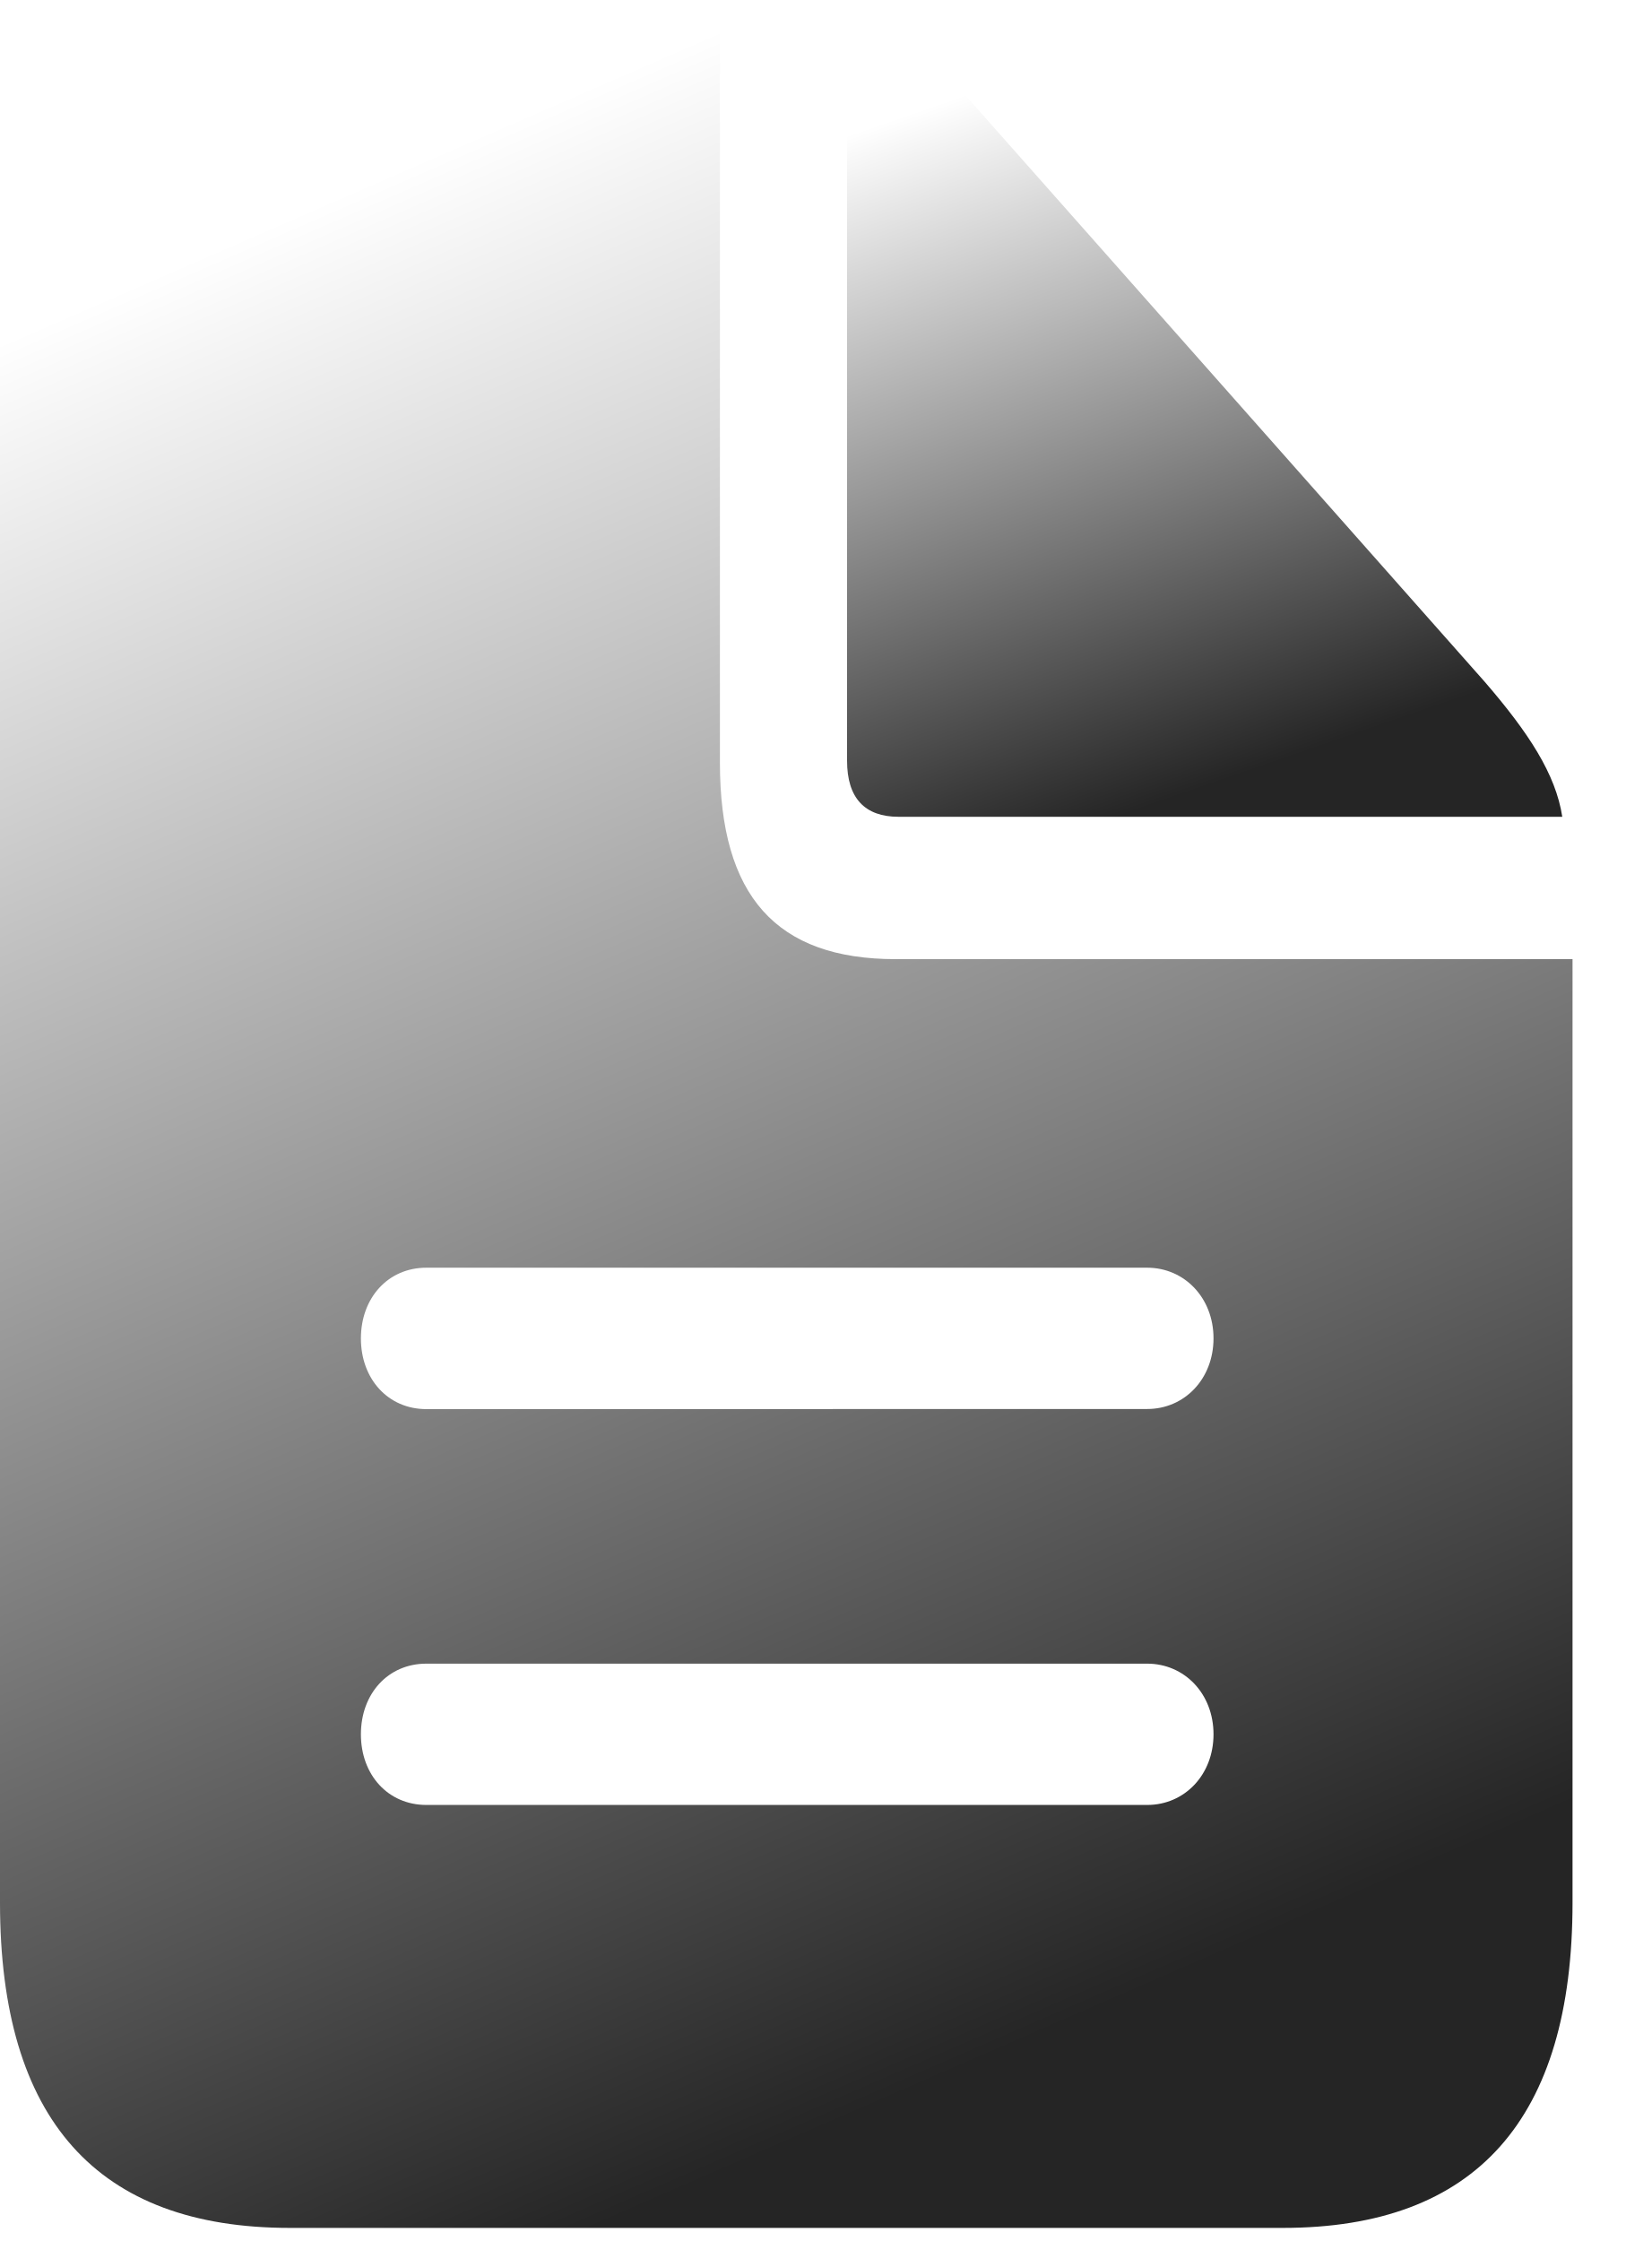
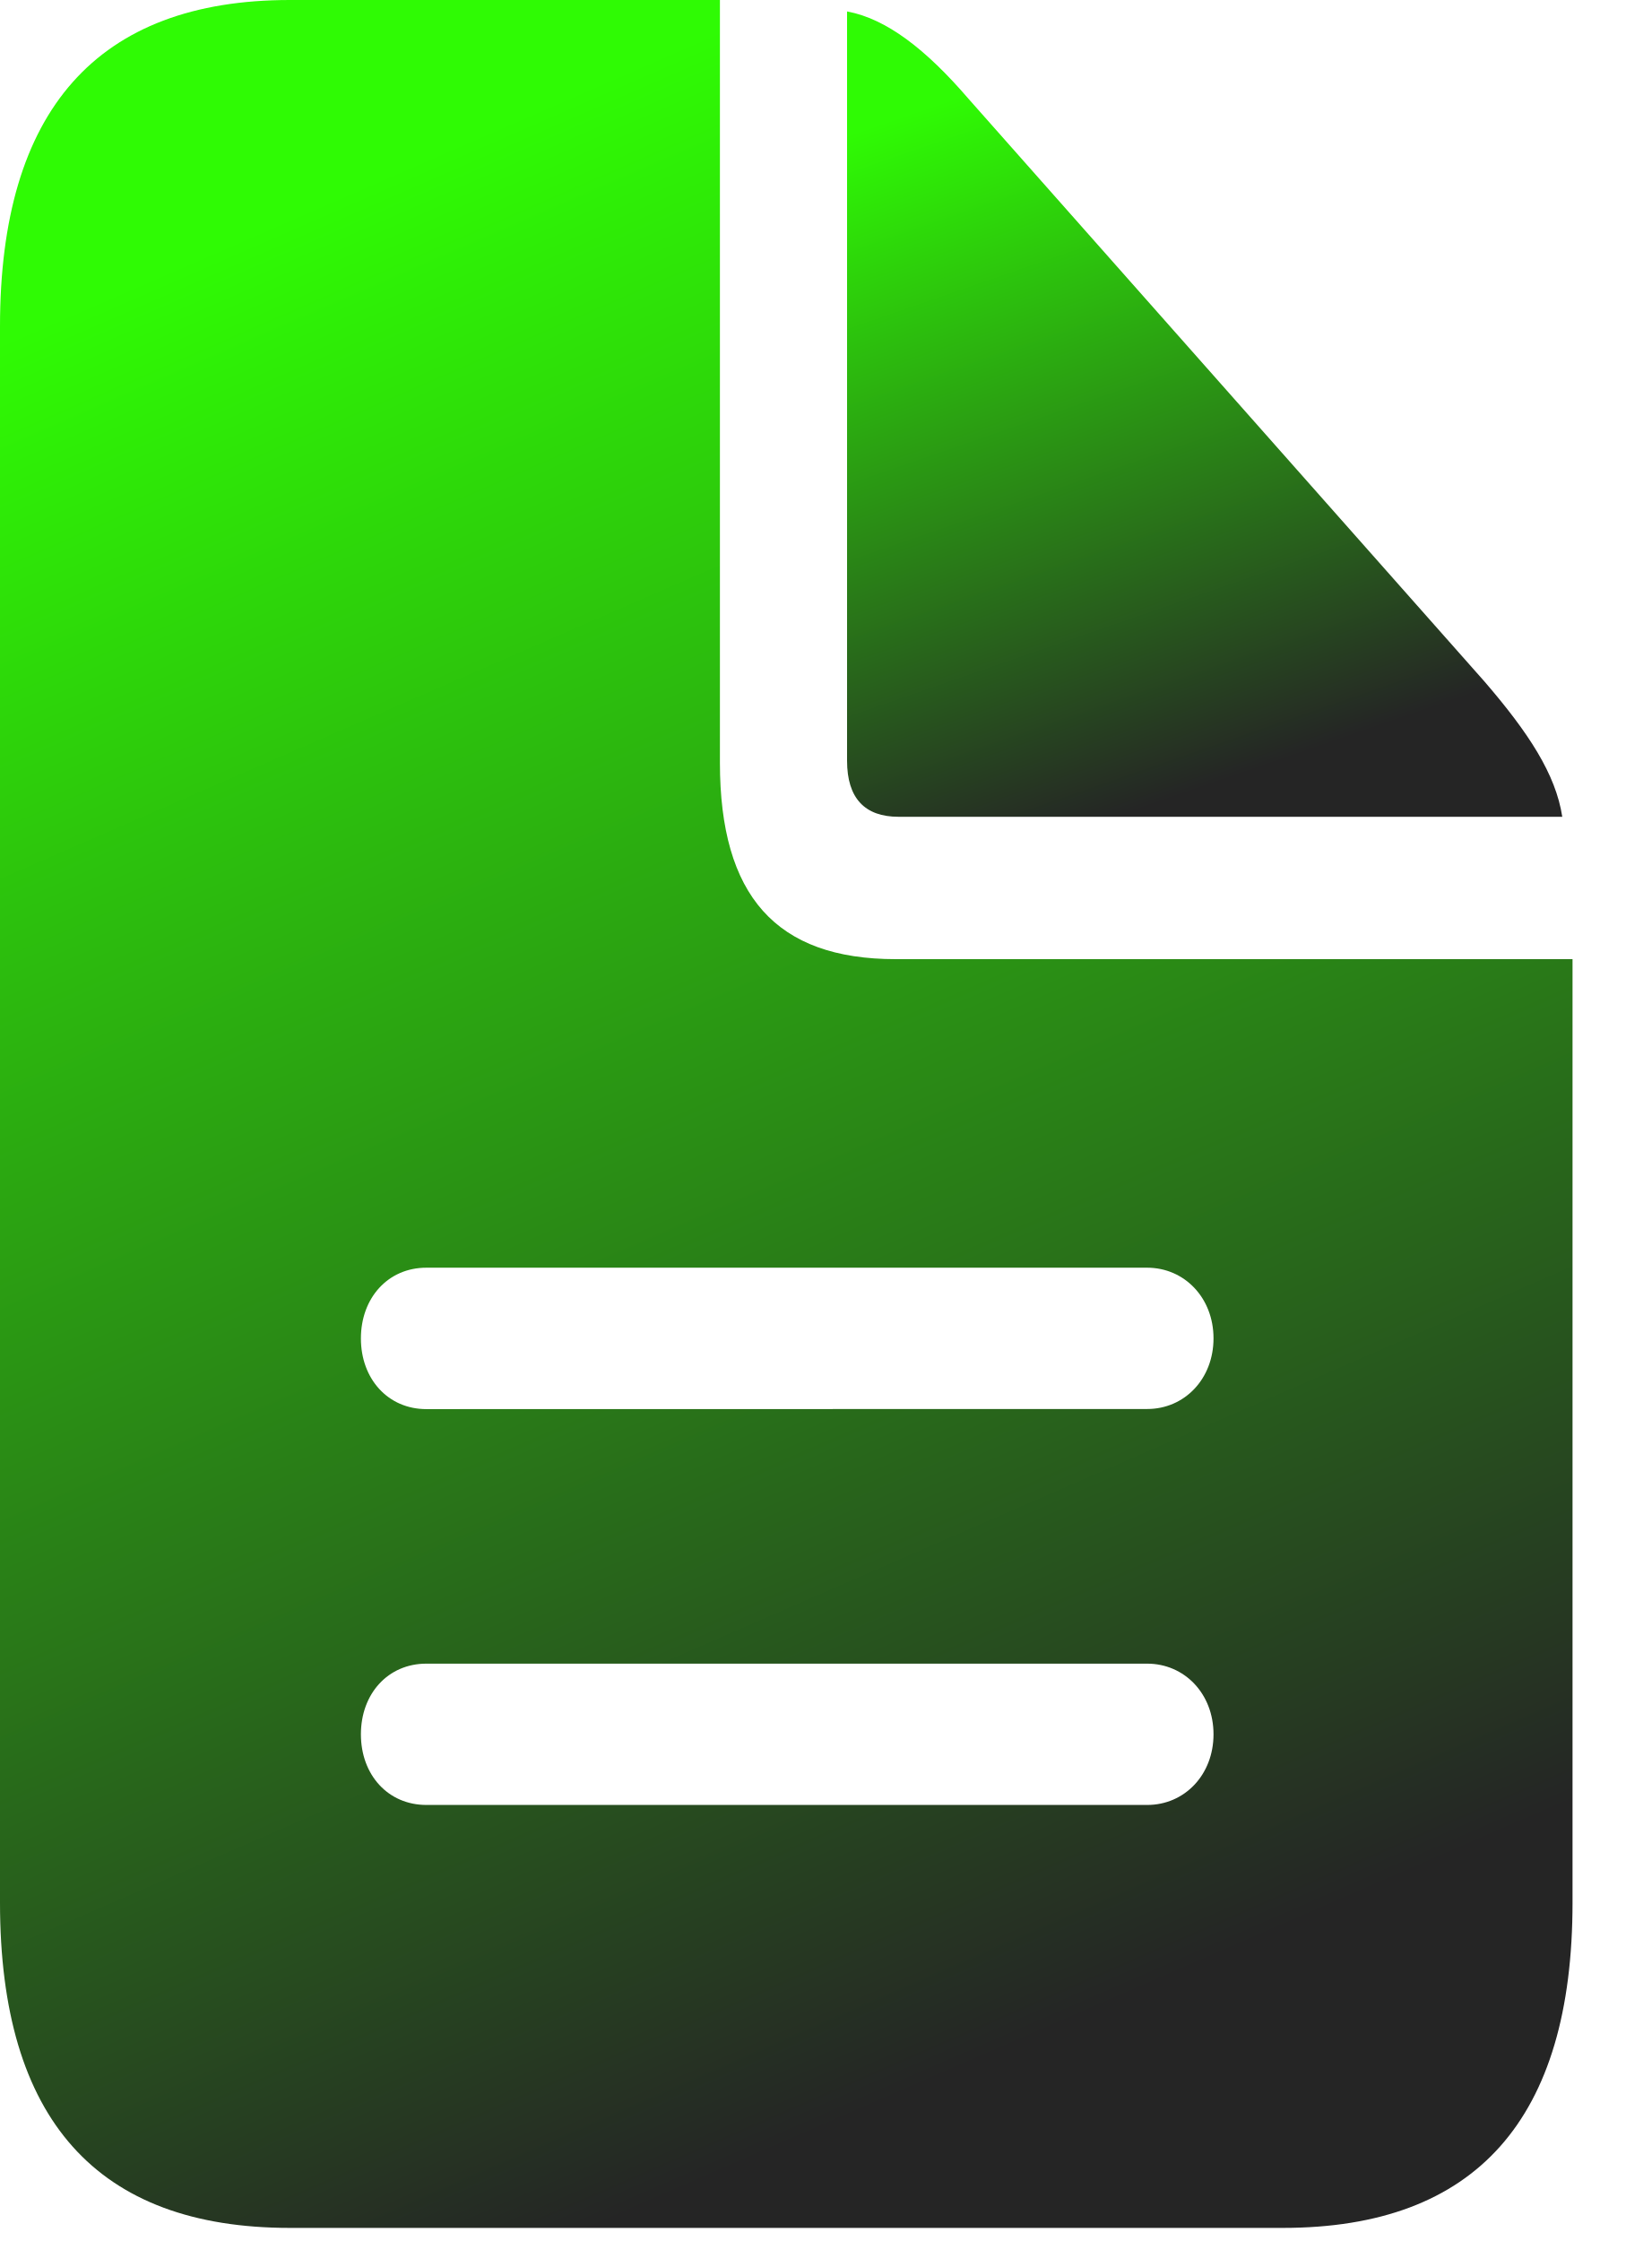
<svg xmlns="http://www.w3.org/2000/svg" width="14" height="19" viewBox="0 0 14 19" fill="none">
-   <path d="M7.618 6.925H13.246C13.191 6.564 12.961 6.212 12.588 5.78L8.212 0.838C7.848 0.415 7.515 0.159 7.182 0.097V6.45C7.182 6.767 7.333 6.925 7.618 6.925Z" fill="url(#paint0_linear_136_510)" />
-   <path d="M2.458 18.889H10.876C12.517 18.889 13.333 17.964 13.333 16.131V8.132H7.594C6.579 8.132 6.104 7.594 6.104 6.467V0H2.458C0.825 0 0 0.934 0 2.767V16.131C0 17.972 0.825 18.889 2.458 18.889ZM3.615 11.947C3.29 11.947 3.06 11.691 3.06 11.348C3.06 11.004 3.29 10.748 3.615 10.748H9.726C10.043 10.748 10.289 11.004 10.289 11.347C10.289 11.691 10.043 11.946 9.727 11.946L3.615 11.947ZM3.615 15.303C3.29 15.303 3.06 15.048 3.06 14.704C3.06 14.36 3.29 14.105 3.615 14.105H9.726C10.043 14.105 10.289 14.36 10.289 14.704C10.289 15.048 10.043 15.303 9.727 15.303H3.615Z" fill="url(#paint1_linear_136_510)" />
+   <path d="M7.618 6.925H13.246C13.191 6.564 12.96 6.212 12.588 5.78L8.212 0.838C7.848 0.415 7.515 0.159 7.182 0.097V6.45C7.182 6.767 7.332 6.925 7.618 6.925Z" fill="url(#paint0_linear_38_298)" />
+   <path d="M2.458 18.889H10.876C12.517 18.889 13.333 17.964 13.333 16.131V8.132H7.594C6.579 8.132 6.104 7.594 6.104 6.467V0H2.458C0.825 0 0 0.934 0 2.767V16.131C0 17.972 0.825 18.889 2.458 18.889ZM3.615 11.947C3.29 11.947 3.06 11.691 3.06 11.348C3.06 11.004 3.29 10.748 3.615 10.748H9.726C10.043 10.748 10.289 11.004 10.289 11.347C10.289 11.691 10.043 11.946 9.727 11.946L3.615 11.947ZM3.615 15.303C3.29 15.303 3.06 15.048 3.06 14.704C3.06 14.36 3.29 14.105 3.615 14.105H9.726C10.043 14.105 10.289 14.36 10.289 14.704C10.289 15.048 10.043 15.303 9.727 15.303H3.615Z" fill="url(#paint1_linear_38_298)" />
  <defs>
-     <linearGradient id="paint0_linear_136_510" x1="10.214" y1="0.097" x2="12.247" y2="5.967" gradientUnits="userSpaceOnUse">
-       <stop stop-color="white" />
+     <linearGradient id="paint0_linear_38_298" x1="10.214" y1="0.097" x2="12.247" y2="5.967" gradientUnits="userSpaceOnUse">
+       <stop stop-color="#2FFB04" />
      <stop offset="1" stop-color="#252525" />
    </linearGradient>
-     <linearGradient id="paint1_linear_136_510" x1="6.667" y1="1.81595e-07" x2="13.328" y2="15.282" gradientUnits="userSpaceOnUse">
-       <stop stop-color="white" />
+     <linearGradient id="paint1_linear_38_298" x1="6.667" y1="1.81595e-07" x2="13.328" y2="15.282" gradientUnits="userSpaceOnUse">
+       <stop stop-color="#2FFB04" />
      <stop offset="1" stop-color="#252525" />
    </linearGradient>
  </defs>
</svg>
